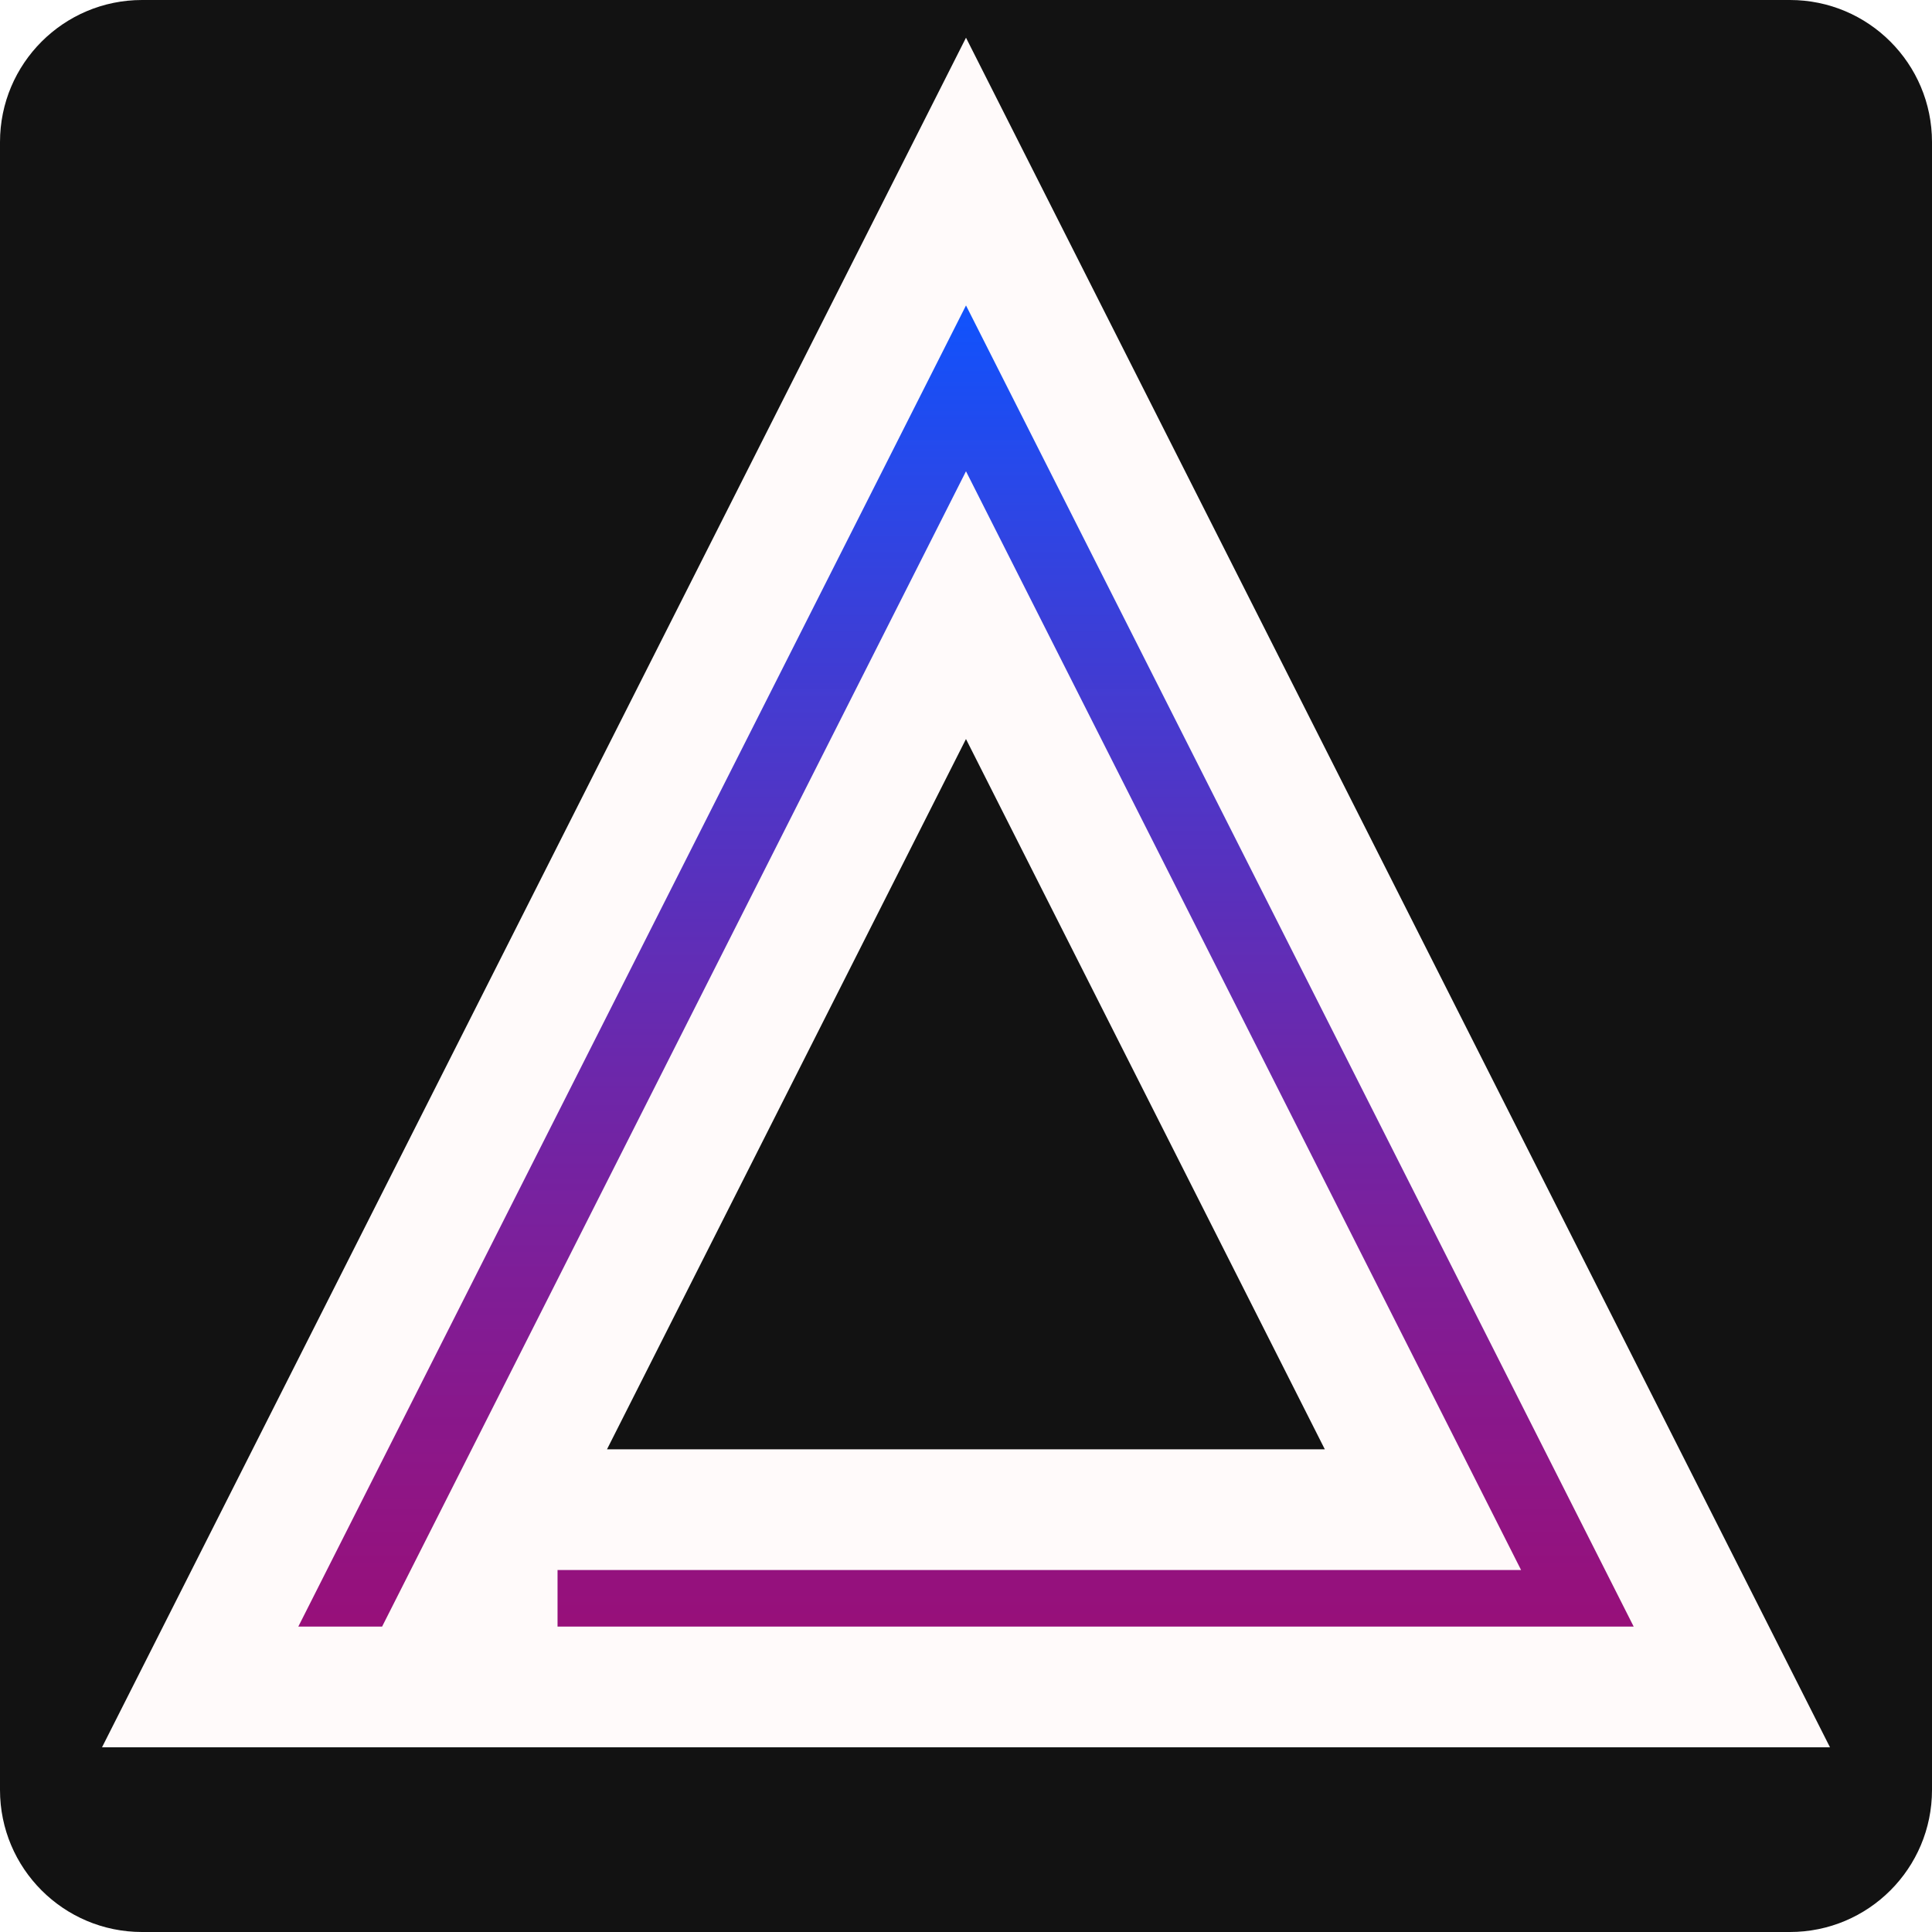
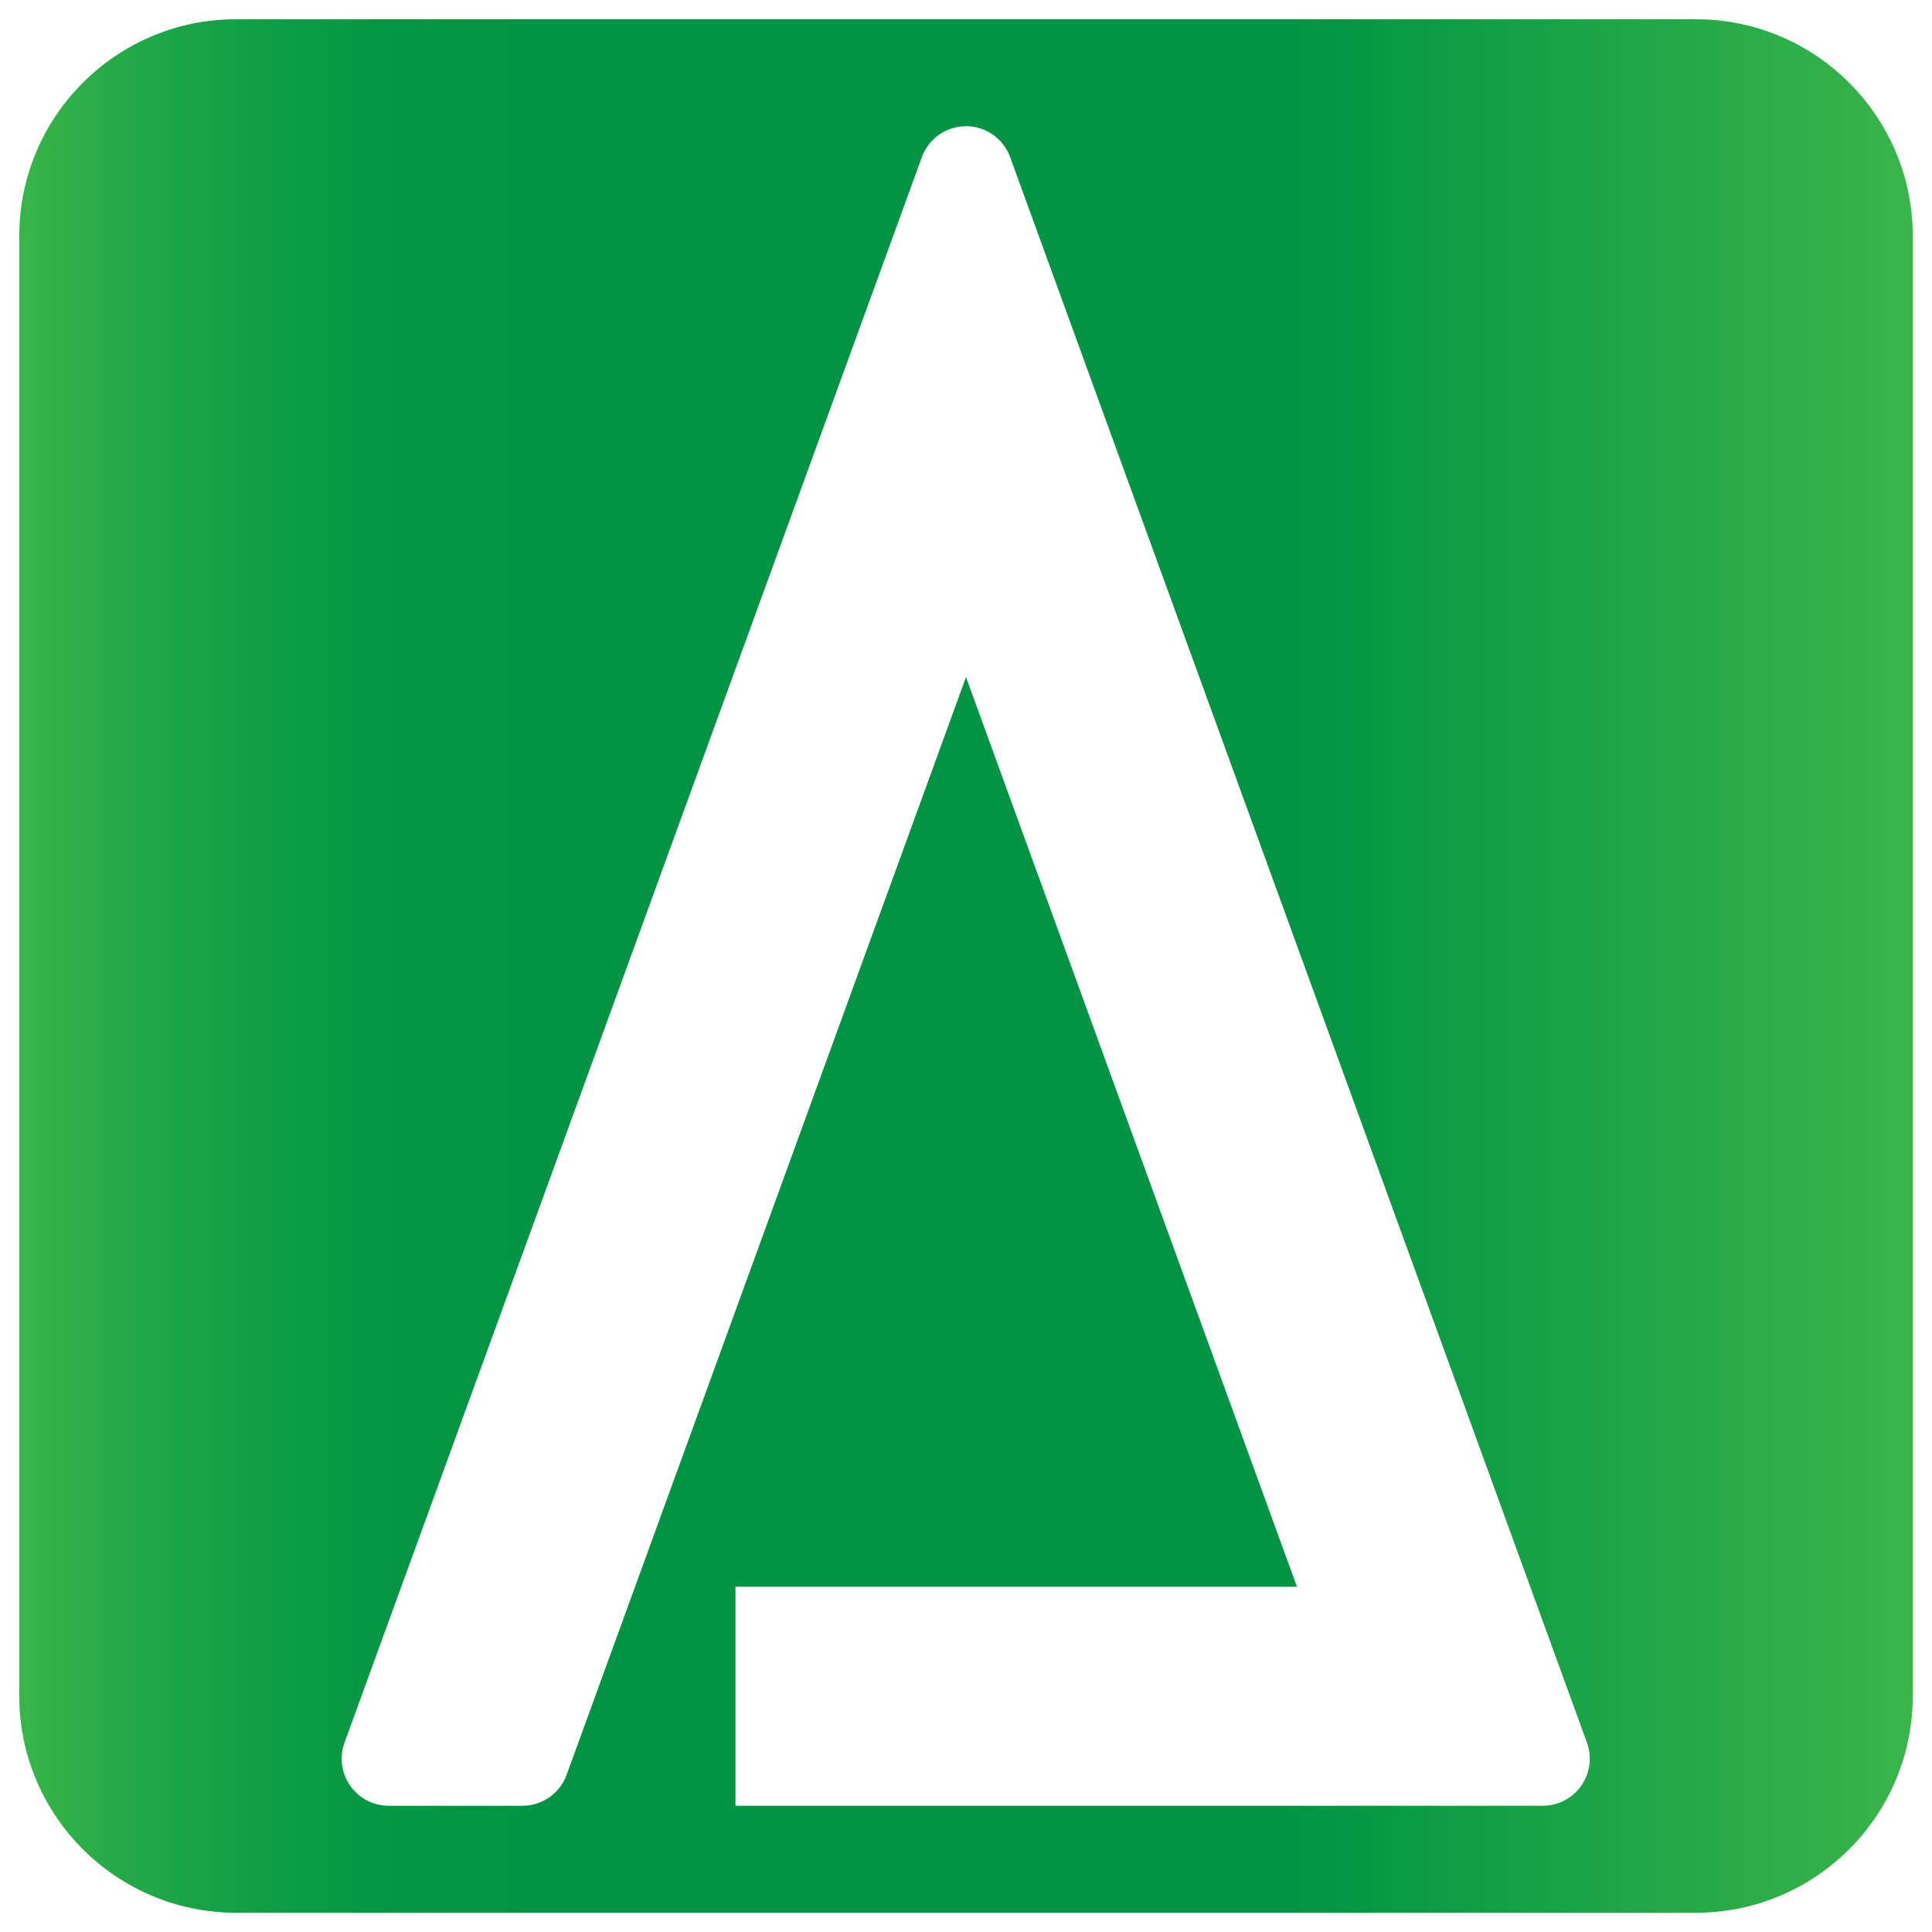
- <svg xmlns="http://www.w3.org/2000/svg" width="272" height="272" viewBox="0 0 272 272" fill="none">
-   <rect width="272" height="272" rx="20" fill="#121212" />
-   <path d="M78.494 212.54H71.639L135.998 85.197L200.332 212.54H78.494ZM69.994 215.794V221.04V229V237.5H78.494H230H243.82L237.586 225.166L143.586 39.166L136 24.155L128.414 39.166L34.414 225.166L28.18 237.5H42H53.796H59.024L61.382 232.834L69.994 215.794Z" fill="url(#paint0_linear_2035_3)" stroke="#FFFAFA" stroke-width="17" />
+ <svg xmlns="http://www.w3.org/2000/svg" id="Layer_1" data-name="Layer 1" viewBox="0 0 172.8 172.8">
  <defs>
-     <linearGradient id="paint0_linear_2035_3" x1="136" y1="43" x2="136" y2="229" gradientUnits="userSpaceOnUse">
-       <stop stop-color="#1053FD" />
-       <stop offset="1" stop-color="#CE0FA4" stop-opacity="0.71" />
+     <style>.cls-1{fill:url(#linear-gradient);}</style>
+     <linearGradient id="linear-gradient" x1="1.72" y1="86.4" x2="171.08" y2="86.4" gradientUnits="userSpaceOnUse">
+       <stop offset="0" stop-color="#39b54a" />
+       <stop offset="0.06" stop-color="#22a848" />
+       <stop offset="0.13" stop-color="#0f9d46" />
+       <stop offset="0.2" stop-color="#049644" />
+       <stop offset="0.28" stop-color="#009444" />
+       <stop offset="0.67" stop-color="#009444" />
+       <stop offset="1" stop-color="#39b54a" />
    </linearGradient>
  </defs>
+   <path class="cls-1" d="M151.67,1.72H21.13A19.41,19.41,0,0,0,1.72,21.13V151.67a19.41,19.41,0,0,0,19.41,19.41H151.67a19.41,19.41,0,0,0,19.41-19.41V21.13A19.41,19.41,0,0,0,151.67,1.72ZM138,161.51H65.78V141.92H116L86.4,60.56,50.68,158.74a4.2,4.2,0,0,1-4,2.77H34.81a4.21,4.21,0,0,1-4-5.64L82.45,14.06a4.2,4.2,0,0,1,7.9,0l51.59,141.81A4.21,4.21,0,0,1,138,161.51Z" />
</svg>
